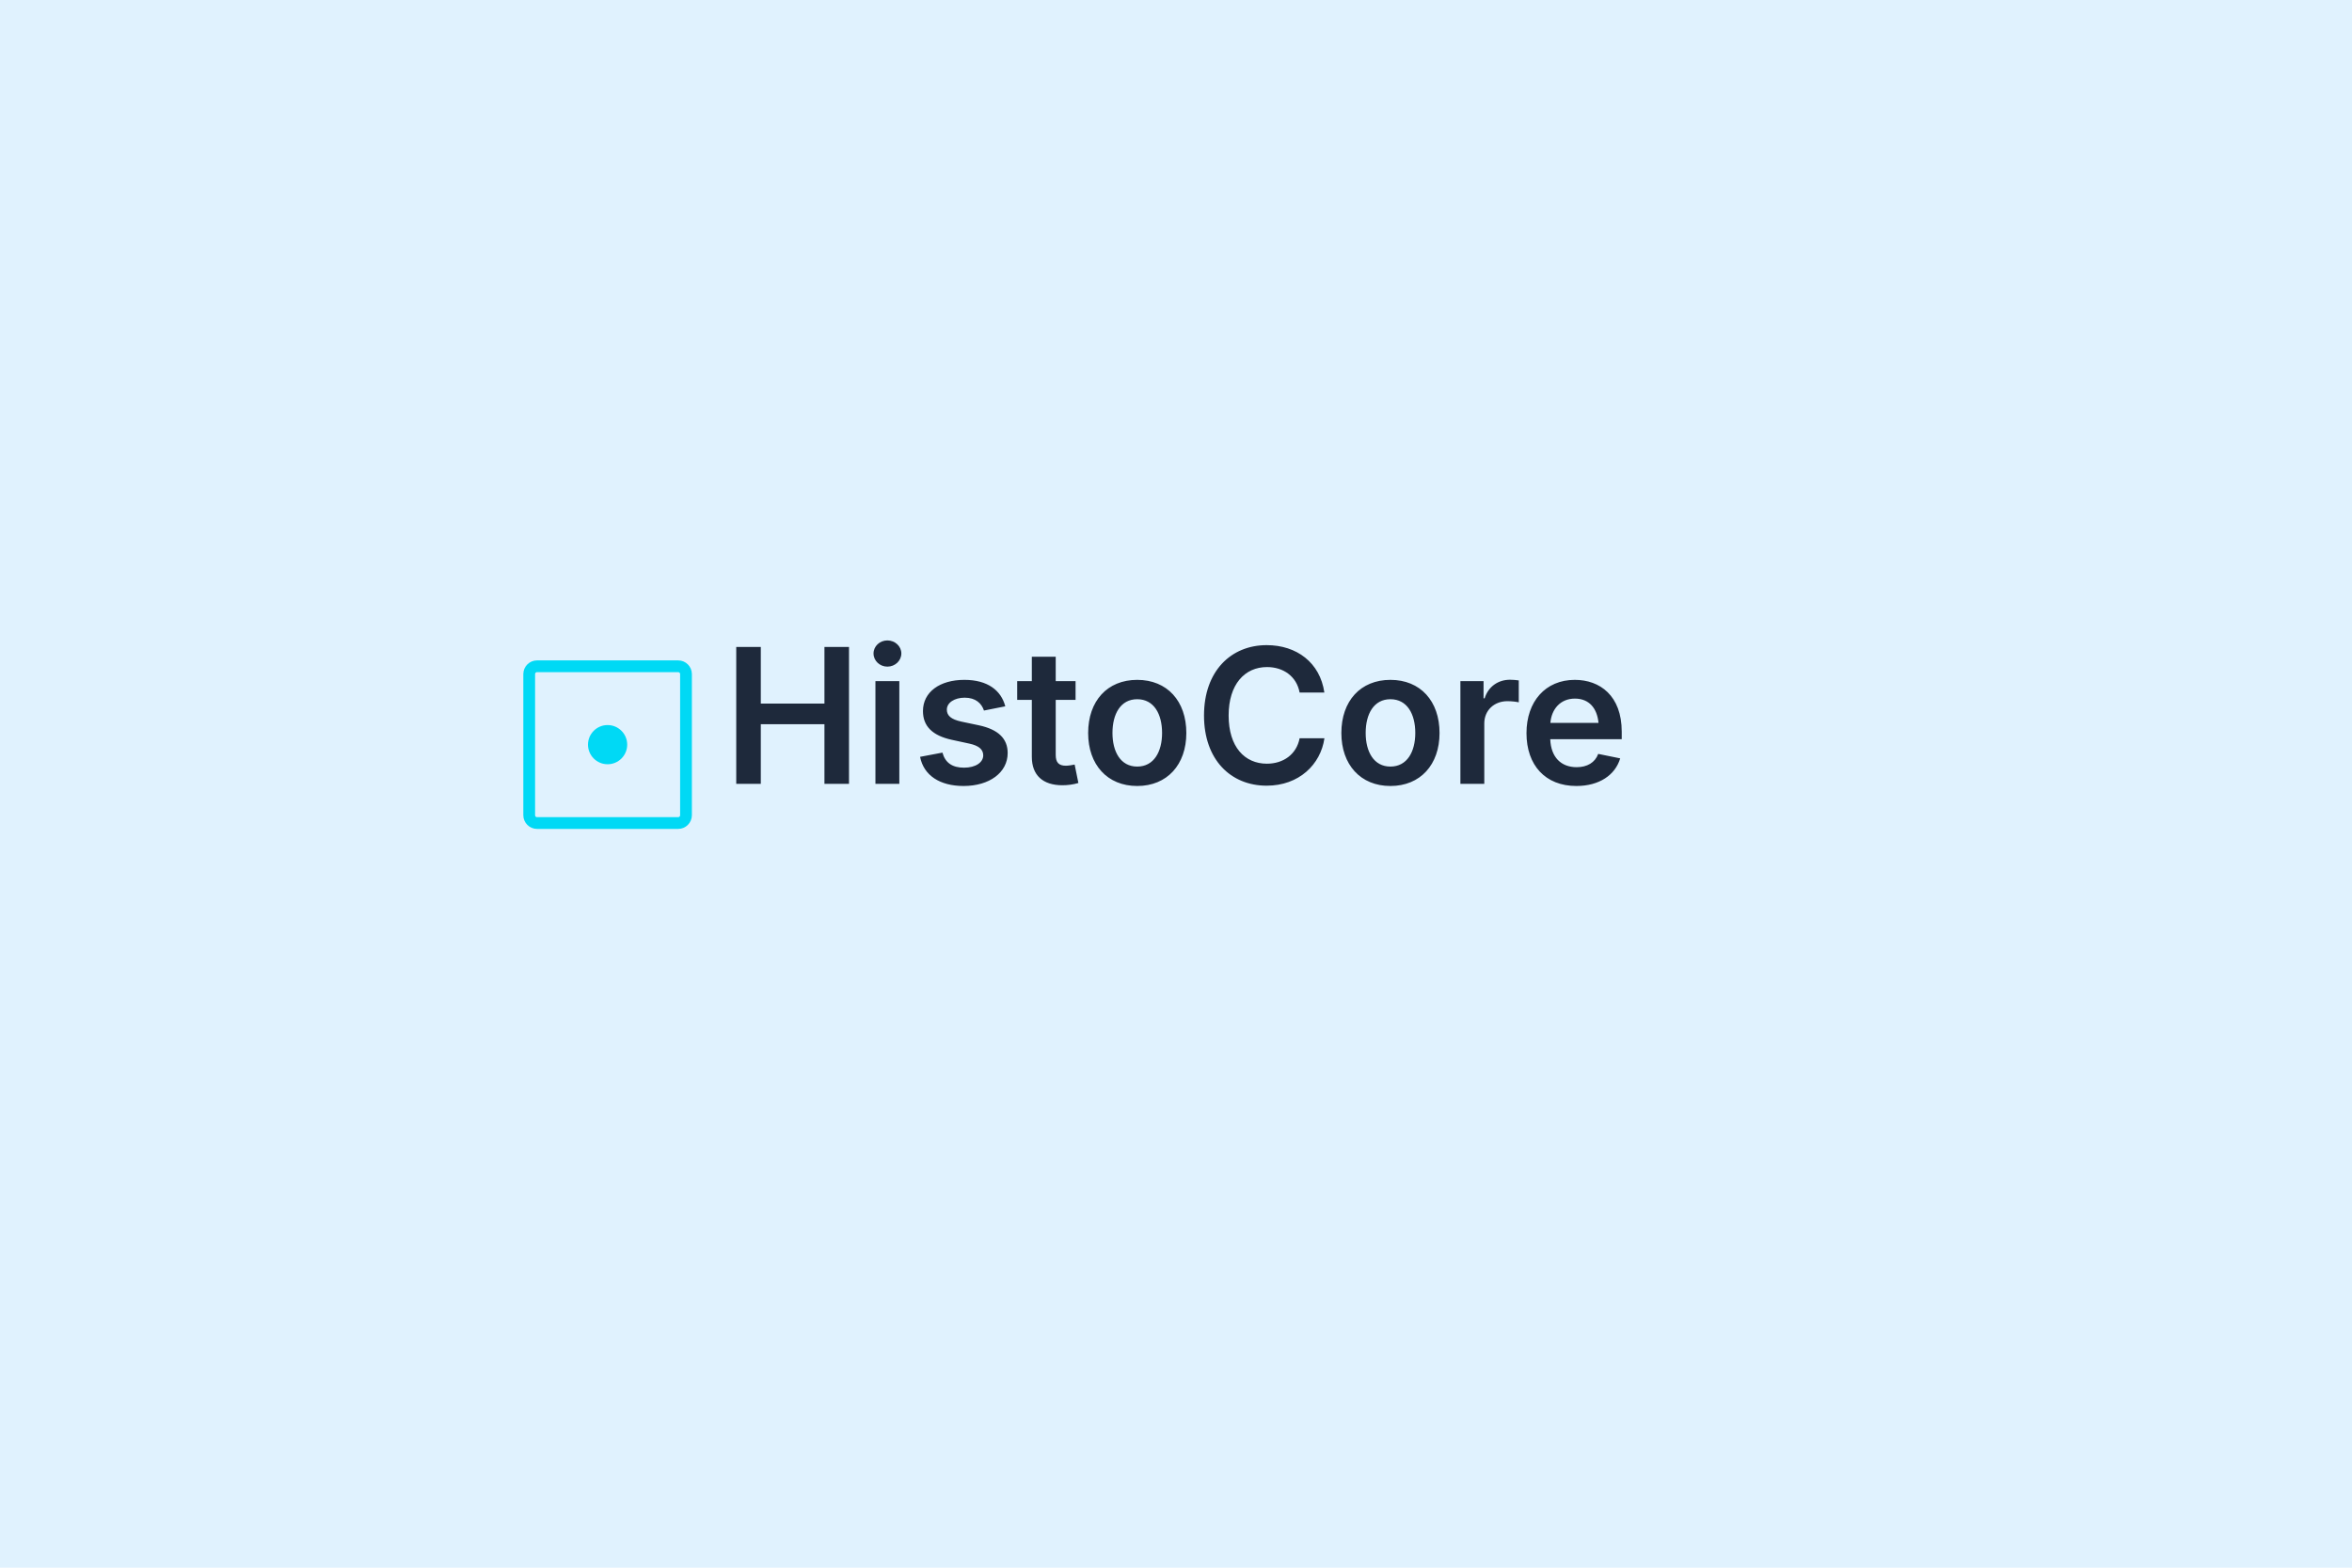
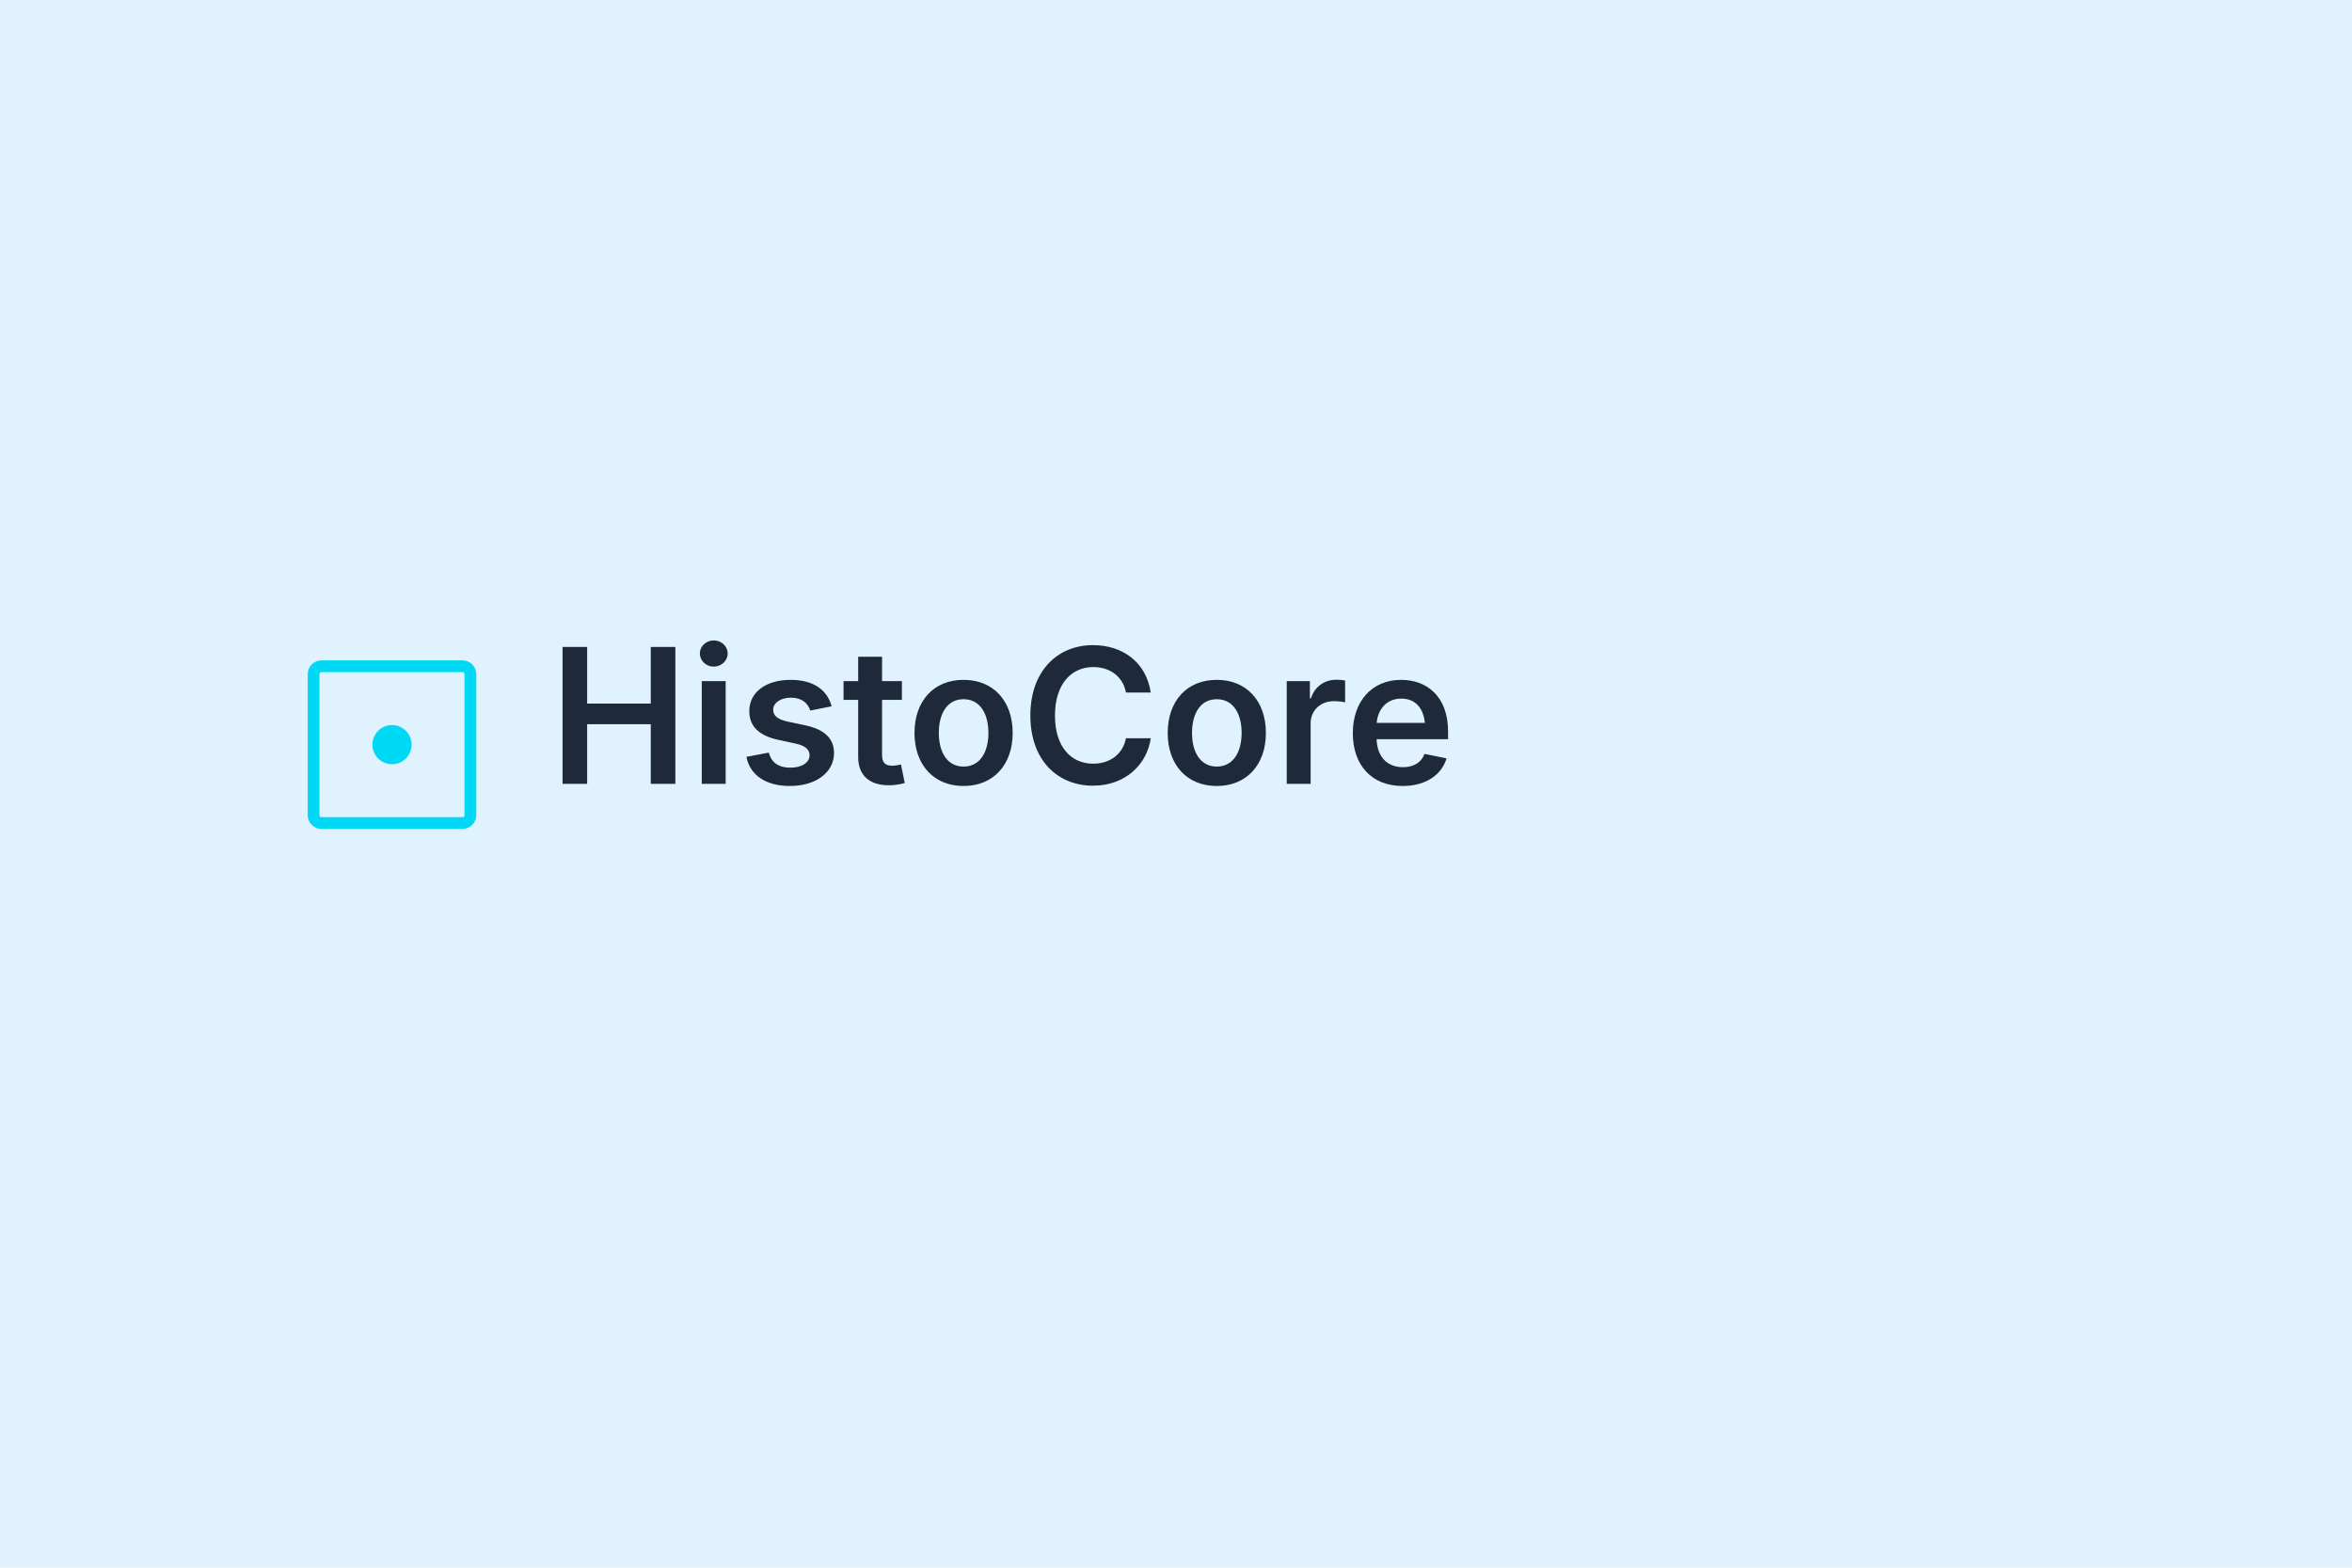
<svg xmlns="http://www.w3.org/2000/svg" width="600" height="400" viewBox="0 0 600 400">
  <rect width="600" height="400" fill="#e0f2fe" />
-   <rect x="135" y="170" width="40" height="40" fill="none" stroke="#00d9f5" stroke-width="3" rx="2" />
-   <circle cx="155" cy="190" r="5" fill="#00d9f5" />
-   <text x="300" y="200" font-family="'Inter', 'SF Pro Display', -apple-system, sans-serif" font-size="48" font-weight="600" fill="#1e293b" text-anchor="middle">HistoCore</text>
+   <rect x="80" y="170" width="40" height="40" fill="none" stroke="#00d9f5" stroke-width="3" rx="2" />
+   <circle cx="100" cy="190" r="5" fill="#00d9f5" />
+   <text x="140" y="200" font-family="'Inter', 'SF Pro Display', -apple-system, sans-serif" font-size="48" font-weight="600" fill="#1e293b" text-anchor="start">HistoCore</text>
</svg>
